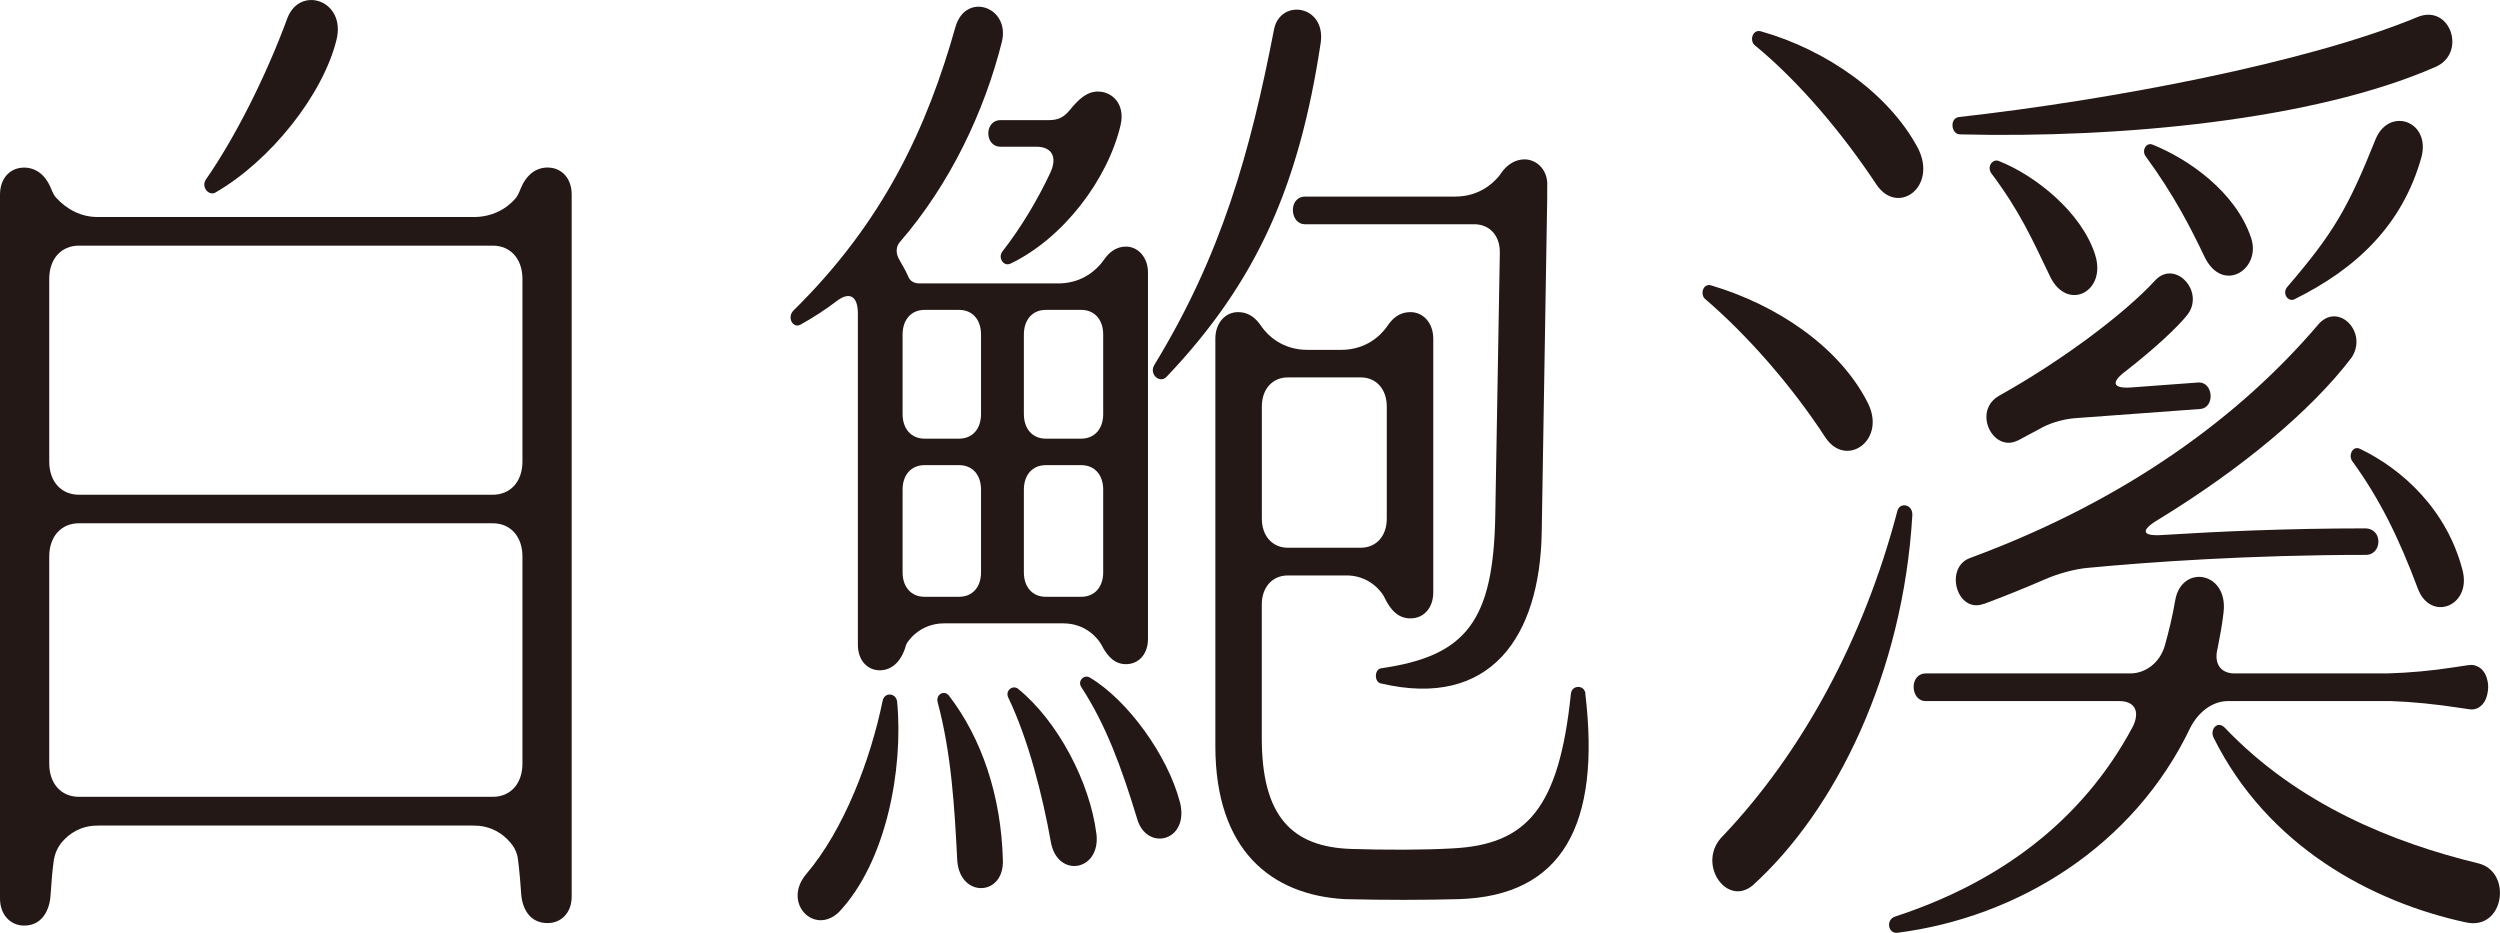
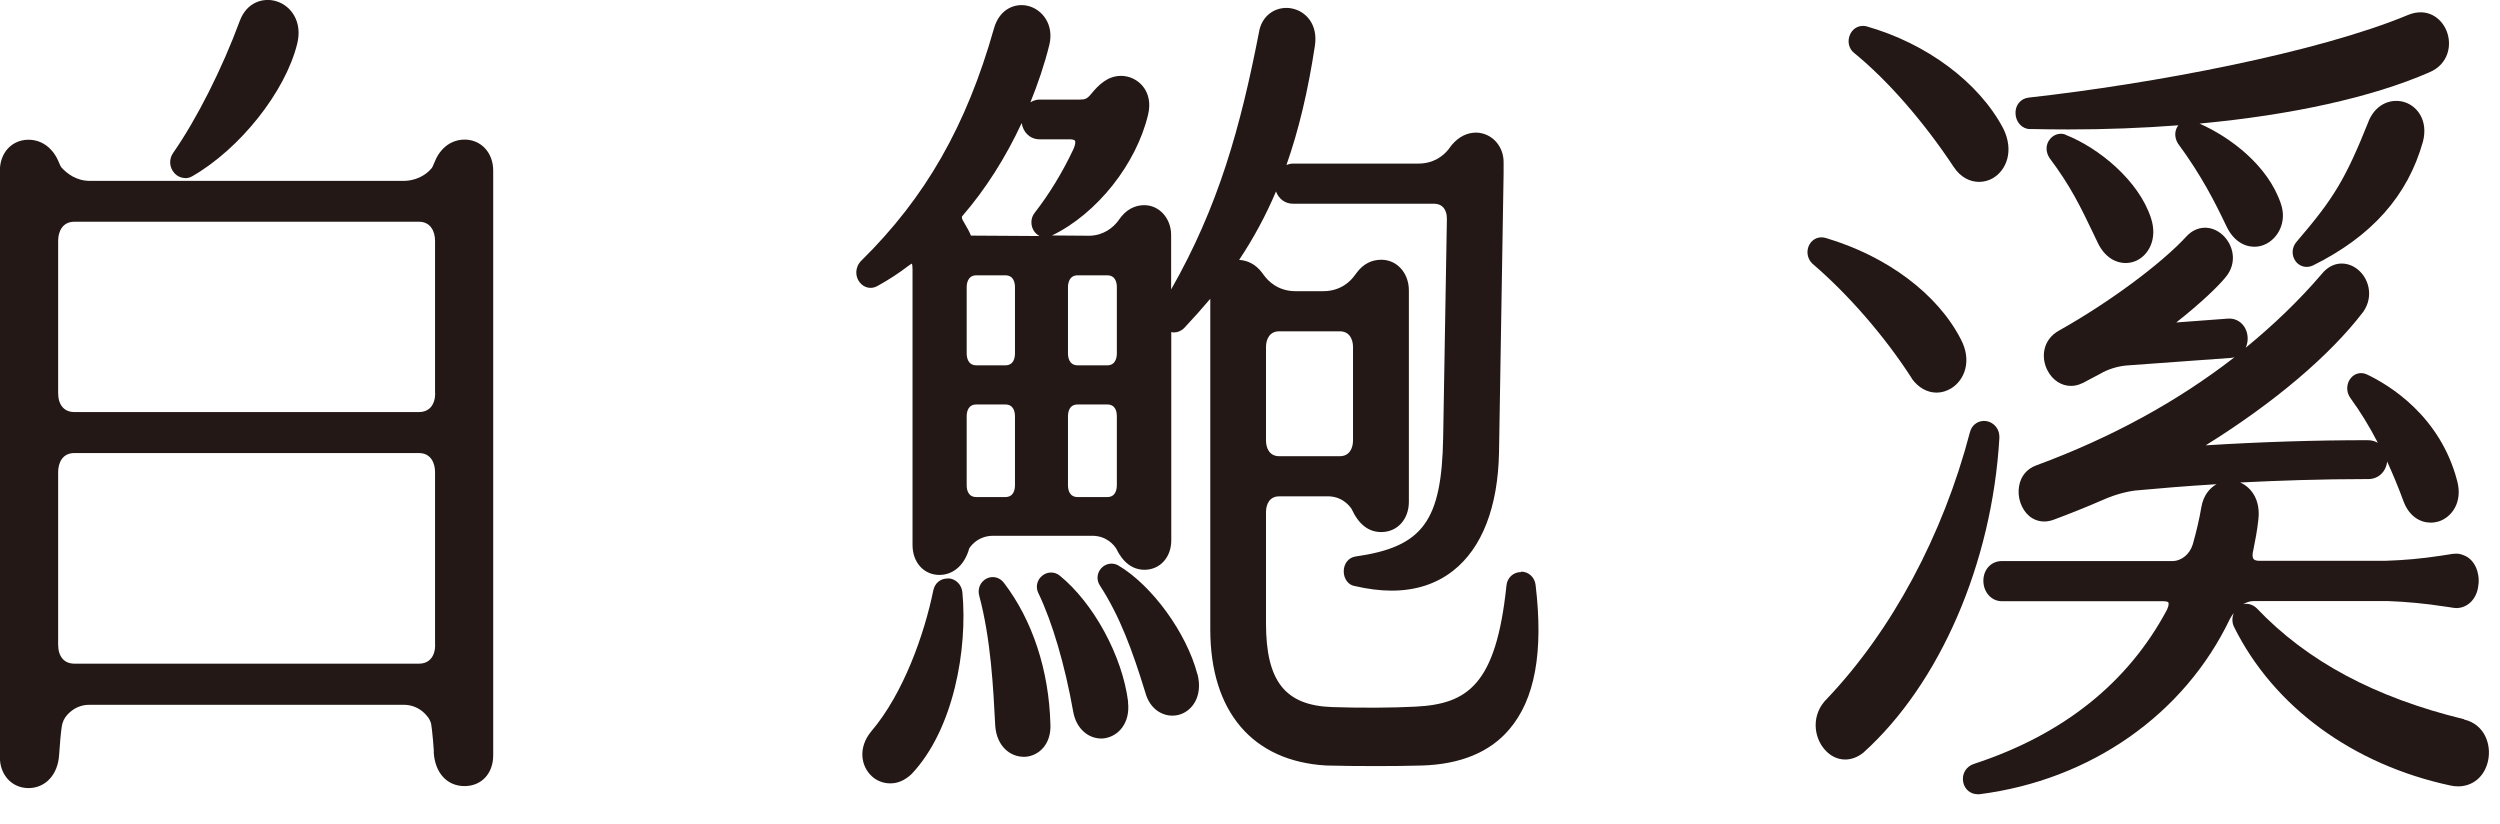
- <svg xmlns="http://www.w3.org/2000/svg" id="_圖層_2" data-name="圖層 2" viewBox="0 0 391.43 146.04">
+ <svg xmlns="http://www.w3.org/2000/svg" id="_圖層_1" data-name="圖層 1" viewBox="0 0 174.98 57.67">
  <defs>
    <style>
      .cls-1 {
        fill: #231815;
      }
    </style>
  </defs>
-   <g id="_中文" data-name="中文">
-     <g>
-       <g>
-         <path class="cls-1" d="M44.97,2.91c-3.35,9.11-8.21,18.7-12.71,25.16-.84,1.21.44,2.64,1.44,2.09,8.63-4.96,16.84-15.27,18.98-23.9,1.57-6.24-5.78-8.63-7.71-3.35Z" />
-         <path class="cls-1" d="M85.73,26.23c-1.1,0-2.11.43-2.88,1.21-.41.41-.75.9-1.02,1.42-.4.75-.56,1.55-1.12,2.21-.4.47-.87.89-1.36,1.26-1.48,1.09-3.28,1.65-5.12,1.65H15.29c-2.58,0-4.85-1.18-6.54-3.07-.47-.53-.63-1.15-.93-1.78-.27-.56-.6-1.09-1.01-1.54-.79-.86-1.85-1.35-3.02-1.35-2.22,0-3.79,1.68-3.79,4.23v110.22c0,2.47,1.57,4.23,3.79,4.23,2.85,0,4-2.49,4.13-4.8.14-2.18.29-3.91.49-5.32.16-1.16.64-2.24,1.43-3.11,1.04-1.15,2.78-2.42,5.38-2.42.19,0,.34,0,.52-.02h58.07c.17.02.33.02.52.02,1.93,0,3.74.77,5.1,2.13.32.32.61.66.87,1.02.33.46.68,1.29.76,1.85.06.42.12.85.16,1.27.14,1.23.24,2.47.33,3.71.01.19.03.38.04.57.13,2.32,1.28,4.71,4.13,4.71,2.22,0,3.79-1.68,3.79-4.15V30.46c0-2.55-1.57-4.23-3.79-4.23ZM81.8,119.57c0,3.12-1.86,5.19-4.65,5.19H12.36c-2.79,0-4.65-2.07-4.65-5.19v-32.45c0-3.1,1.86-5.19,4.65-5.19h64.79c2.79,0,4.65,2.09,4.65,5.19v32.45ZM81.8,72.27c0,3.12-1.86,5.19-4.65,5.19H12.36c-2.79,0-4.65-2.07-4.65-5.19v-28.61c0-3.12,1.86-5.2,4.65-5.2h64.79c2.79,0,4.65,2.09,4.65,5.2v28.61Z" />
-         <path class="cls-1" d="M199.5,4.49c-3.79,19.58-8.29,35.48-18.77,52.66-.86,1.44.86,2.97,1.93,1.84,14.27-15.02,20.76-30.12,24.11-52.18.94-5.99-6.2-7.1-7.27-2.32ZM184.73,125.56c-1.86-7.19-8.15-15.98-14.14-19.5-.86-.48-1.93.55-1.28,1.53,3.85,5.91,6.28,12.53,8.71,20.53,1.44,5.28,8.29,3.67,6.72-2.56ZM171.66,130.52c-1-7.98-5.99-17.59-12.28-22.69-.84-.63-2.07.33-1.49,1.44,3.14,6.56,5.36,15.35,6.64,22.54,1,5.76,7.85,4.63,7.14-1.28ZM171.95,14.33c-1.78,0-3.06,1.19-4.42,2.87-1.07,1.28-1.93,1.61-3.43,1.61h-7.5c-1.07,0-1.86.88-1.86,2.07s.78,2.09,1.86,2.09h5.65c2.43,0,3.35,1.59,2.2,4.08-2.07,4.4-4.63,8.63-7.48,12.3-.78.96.13,2.47,1.28,1.91,8.29-4,15.19-13.18,17.2-21.66.78-3.35-1.36-5.26-3.5-5.26ZM148.6,108.95c-.71-.98-2.14-.25-1.78,1.03,2.14,8,2.64,16.46,3.06,24.78.44,5.91,7.42,5.59,7.14-.17-.27-9.91-3.27-18.94-8.42-25.64ZM140.47,109.91c-.13-1.44-1.99-1.61-2.28-.17-1.86,9.11-6.01,20.15-12,27.17-3.71,4.48,1.28,9.59,5.15,5.91,7.42-7.83,10.12-22.37,9.13-32.91Z" />
-         <path class="cls-1" d="M248.24,108.63c-.13-1.44-2.14-1.44-2.28,0-1.86,17.89-6.85,23.65-18.64,24.21-4.34.25-10.62.25-15.77.08-9.28-.31-13.99-5.11-13.99-17.34v-20.93c0-2.72,1.65-4.55,4.08-4.55h9.49c3.69.17,5.36,2.93,5.55,3.27l.02.04c1.09,2.35,2.39,3.41,4.13,3.41,2.14,0,3.58-1.68,3.58-4.08v-39.72c0-2.39-1.51-4.15-3.58-4.15-1.44,0-2.49.69-3.31,1.76-.09.11-.36.52-.44.61-.86,1.19-3.1,3.54-7.12,3.54h-5.24c-4.02,0-6.26-2.35-7.12-3.54-.08-.1-.38-.55-.44-.61-.82-1.07-1.88-1.76-3.31-1.76-2.07,0-3.56,1.76-3.56,4.15v63.78c0,16.3,8.71,23.33,20.26,23.98,6.14.15,12.42.15,17.83,0,16.28-.48,22.27-11.67,19.84-32.13ZM197.57,63.64c0-2.72,1.65-4.55,4.08-4.55h11.4c2.43,0,4.08,1.84,4.08,4.55v17.57c0,2.72-1.65,4.55-4.08,4.55h-11.4c-2.43,0-4.08-1.84-4.08-4.55v-17.57Z" />
-         <path class="cls-1" d="M242.25,29.03v2.01l-.86,52.33c-.29,16.3-7.98,27.65-25.12,23.65-1.13-.15-1.13-2.24,0-2.39,13.28-1.91,17.57-7.35,17.85-23.98l.71-40.99c.08-2.72-1.57-4.55-4-4.55h-26.54c-1.07,0-1.86-.96-1.86-2.24,0-1.21.78-2.09,1.86-2.09h23.54c3.67,0,5.86-1.99,6.87-3.21.23-.29.51-.71.69-.94.88-1.01,1.97-1.68,3.37-1.68,2.07.08,3.58,1.84,3.5,4.08Z" />
-         <path class="cls-1" d="M176.29,38.61c-1.3,0-2.32.65-3.12,1.63-.08.08-.44.61-.61.82-.94,1.19-2.98,3.16-6.47,3.31h-22.2c-.71,0-1.42-.33-1.7-1.11-.52-1.21-1.15-2.09-1.57-2.97-.36-.8-.29-1.68.21-2.32,7.98-9.18,13.34-20.63,16.05-31.48,1.28-5.43-5.7-7.85-7.29-2.24-4.42,15.65-11.19,30.44-25.33,44.34-1.13,1.13-.06,2.89,1.07,2.24,2.01-1.11,3.87-2.32,5.64-3.67,2.07-1.59,3.35-.78,3.35,1.93v51.86c0,2.39,1.44,4,3.43,4s3.43-1.53,4.08-3.85c.02-.08.06-.19.08-.23.12-.3,1.97-3.27,5.93-3.27h18.62c3.69,0,5.49,2.53,5.89,3.18.05.08.08.13.08.13,1.05,2.09,2.26,3.08,3.87,3.08,2.01,0,3.44-1.61,3.44-3.92v-57.46c0-2.24-1.51-4-3.44-4ZM153.6,89.61c0,2.32-1.34,3.83-3.43,3.83h-5.42c-2.07,0-3.43-1.51-3.43-3.83v-12.95c0-2.32,1.36-3.83,3.43-3.83h5.42c2.09,0,3.43,1.51,3.43,3.83v12.95ZM153.6,64.83c0,2.32-1.34,3.85-3.43,3.85h-5.42c-2.07,0-3.43-1.53-3.43-3.85v-12.46c0-2.32,1.36-3.85,3.43-3.85h5.42c2.09,0,3.43,1.53,3.43,3.85v12.46ZM172.73,89.61c0,2.32-1.36,3.83-3.43,3.83h-5.57c-2.07,0-3.42-1.51-3.42-3.83v-12.95c0-2.32,1.36-3.83,3.42-3.83h5.57c2.07,0,3.43,1.51,3.43,3.83v12.95ZM172.73,64.83c0,2.32-1.36,3.85-3.43,3.85h-5.57c-2.07,0-3.42-1.53-3.42-3.85v-12.46c0-2.32,1.36-3.85,3.42-3.85h5.57c2.07,0,3.43,1.53,3.43,3.85v12.46Z" />
-       </g>
-       <g>
-         <path class="cls-1" d="M352.44,37.19c-2.43-7.19-9.85-12.32-15.4-14.54-.94-.4-1.72.78-1.15,1.74,4.57,6.24,7.14,11.35,9.28,15.82,2.85,5.91,8.99,1.91,7.27-3.02Z" />
-         <path class="cls-1" d="M310.62,94.56c3.21-1.19,6.35-2.47,9.51-3.83,1.99-.88,4.77-1.68,6.98-1.84,9.28-.88,25.12-2.01,43.32-2.01,2.56,0,2.72-4.15-.13-4.15-12,0-22.92.48-31.63,1.03-3.35.25-3.64-.71-.63-2.47,12.92-7.92,23.77-16.93,30.12-25.26,2.72-4-2.14-8.96-5.28-5.11-12,14.06-29.7,27.32-54.38,36.43-4.15,1.45-2.14,8.8,2.12,7.19Z" />
-         <path class="cls-1" d="M359.24,46.86c9.7-4.8,16.92-11.6,19.9-22.29,1.44-5.61-4.99-7.85-7.14-2.89-4.42,11.04-6.7,14.87-13.83,23.19-.94,1.03.06,2.47,1.07,1.99Z" />
-         <path class="cls-1" d="M315.9,69c1.07-.57,2.22-1.21,3.29-1.76,1.57-.96,3.79-1.61,5.64-1.76l19.61-1.44c2.43-.15,2.14-4.32-.29-4.15l-10.56.78c-2.77.17-3.14-.78-.78-2.55,4.73-3.67,8.15-6.96,9.51-8.63,3.14-3.67-1.72-8.96-4.86-5.61-4.71,5.13-14.43,12.48-24.42,18.06-4.29,2.41-1,8.96,2.85,7.04Z" />
-         <path class="cls-1" d="M328.05,39.91c-2.14-6.72-9.43-12.48-15.14-14.72-.86-.33-1.86.8-1.15,1.91,4.57,6.09,6.43,10.39,9.28,16.3,2.72,5.43,8.84,2.24,7-3.5Z" />
-         <path class="cls-1" d="M369.51,70.28c-1.15-.57-1.86,1.03-1.22,1.91,4.29,5.91,7.29,11.98,10.28,19.98,2.01,5.28,8.44,2.72,7-2.87-2.43-9.43-9.36-15.82-16.05-19.02Z" />
-         <path class="cls-1" d="M374.18,109.76c3.67.13,7.21.5,10.81,1.05,0,0,1.36.21,1.44.21,0,0,.36.06.54.06,1.32,0,2.35-1.11,2.55-2.81.04-.25.06-.48.06-.75,0-.23-.02-.46-.06-.67-.02-.13-.04-.27-.08-.38-.02-.13-.06-.27-.1-.38-.31-.92-.88-1.57-1.61-1.82-.1-.04-.19-.08-.29-.1-.15-.04-.31-.06-.48-.06s-.54.04-.54.04c-.75.11-1.47.23-2.2.33-3.48.54-6.91.86-10.47.96h-23.88c-2.22,0-3.29-1.59-2.64-4,.36-1.84.71-3.67.92-5.59.73-6.39-6.56-7.52-7.56-1.91-.42,2.47-1,4.88-1.65,7.19-.78,2.62-2.98,4.31-5.41,4.31h-32.05c-1.07,0-1.86.88-1.86,2.09,0,1.28.78,2.24,1.86,2.24h30.33c2.43,0,3.29,1.59,2.14,3.98-8.06,15.12-21.34,24.55-37.18,29.74-1.57.48-1.15,2.72.29,2.56,18.91-2.41,37.05-13.59,45.89-32.13,1.36-2.64,3.64-4.15,5.86-4.15h25.37Z" />
-         <path class="cls-1" d="M306.9,21.04c25.12.63,55.4-2.24,74.38-10.54,4.99-2.09,2.43-9.91-2.72-7.85-17.26,7.19-48.24,13.03-71.8,15.67-1.57.15-1.28,2.72.13,2.72Z" />
-         <path class="cls-1" d="M285.93,68.67c3.27,4.63,9.57.15,6.43-5.76-4.44-8.63-14.14-15.17-24.42-18.22-1.28-.4-1.78,1.36-1,2.09,6.7,5.74,13.7,13.74,18.98,21.89Z" />
-         <path class="cls-1" d="M297.07,80.02c-5.28,20.15-15,37.89-27.27,50.82-4.29,4.15.42,11.19,4.57,7.83,13.13-11.83,23.61-33.39,25.05-58.02.08-1.74-2.01-2.07-2.35-.63Z" />
-         <path class="cls-1" d="M388,135.17c-13.15-3.2-28.13-9.11-39.69-21.26-1.15-1.13-2.35.33-1.72,1.59,8.42,16.95,24.7,25.74,39.55,28.93,5.99,1.28,7.27-7.98,1.86-9.26Z" />
-         <path class="cls-1" d="M293.78,28.87c3.29,4.96,9.57.48,6.56-5.59-4.55-8.63-14.41-15.5-24.68-18.39-1.28-.31-1.8,1.53-.86,2.24,6.85,5.61,13.7,13.76,18.98,21.74Z" />
-       </g>
-     </g>
-   </g>
+   <path class="cls-1" d="M12.97,12.47c.16,0,.32-.04.48-.13,3.36-1.93,6.52-5.92,7.35-9.27.39-1.55-.43-2.67-1.45-2.98-.89-.28-2.08.04-2.57,1.38-1.22,3.31-3,6.85-4.66,9.23-.31.44-.27,1.02.08,1.41.21.23.48.35.76.35Z" />
+   <path class="cls-1" d="M32.52,9.77c-.56,0-1.1.22-1.5.63-.18.18-.35.41-.48.67-.06.12-.11.24-.16.36-.06.15-.11.27-.18.36-.11.13-.25.26-.4.37-.44.32-.99.5-1.55.5H6.29c-.95,0-1.6-.51-1.99-.94-.06-.07-.1-.17-.15-.29-.03-.08-.06-.15-.1-.23-.13-.28-.29-.52-.48-.72-.41-.45-.97-.7-1.57-.7-1.17,0-2.01.91-2.01,2.17v41.04c0,1.26.85,2.17,2.01,2.17s2.06-.92,2.14-2.35c.06-.85.11-1.46.18-1.94.04-.32.18-.61.38-.83.43-.47.95-.71,1.56-.71.09,0,.17,0,.19,0h21.56c.09,0,.16,0,.26,0,.55,0,1.08.22,1.47.62.1.1.18.2.26.31.07.1.16.31.18.42.02.15.04.3.06.46.05.45.09.9.12,1.36v.2c.1,1.41.94,2.32,2.15,2.32s2.01-.9,2.01-2.15V11.94c0-1.26-.85-2.17-2.01-2.17ZM30.46,45.12c0,.83-.42,1.33-1.13,1.33H5.2c-.71,0-1.13-.5-1.13-1.33v-12.08c0-.64.3-1.33,1.13-1.33h24.12c.83,0,1.13.69,1.13,1.33v12.08ZM30.46,27.51c0,.83-.42,1.33-1.13,1.33H5.2c-.71,0-1.13-.5-1.13-1.33v-10.65c0-.65.3-1.34,1.13-1.34h24.12c.83,0,1.13.69,1.13,1.34v10.65Z" />
+   <path class="cls-1" d="M83.81,47.2c-.75-2.89-3.18-6.24-5.55-7.63-.39-.22-.88-.13-1.18.2-.31.34-.35.83-.09,1.22,1.39,2.14,2.27,4.54,3.17,7.47.3,1.12,1.12,1.63,1.9,1.63.15,0,.31-.02.45-.06.94-.25,1.69-1.3,1.31-2.83,0,0,0,0,0,0Z" />
+   <path class="cls-1" d="M66.37,40.49c-.53-.02-.95.32-1.05.85-.62,3.03-2.08,7.2-4.34,9.85-.95,1.15-.71,2.45.03,3.13.33.31.79.51,1.3.51s1-.19,1.49-.65c2.97-3.14,3.93-8.79,3.56-12.72-.05-.54-.46-.95-.98-.98Z" />
+   <path class="cls-1" d="M69.06,40.49c-.44.22-.66.72-.52,1.21.81,3.04.98,6.4,1.12,9.12.11,1.43,1.06,2.15,1.99,2.15.04,0,.07,0,.11,0,.93-.06,1.83-.86,1.76-2.28-.1-3.78-1.26-7.29-3.25-9.89-.29-.39-.78-.52-1.21-.31Z" />
+   <path class="cls-1" d="M78.96,49.12c-.4-3.19-2.41-6.91-4.81-8.85-.36-.28-.87-.26-1.22.04-.37.31-.46.81-.24,1.23.97,2.02,1.85,5.03,2.42,8.24.22,1.29,1.12,1.91,1.96,1.91.08,0,.17,0,.25-.02.94-.14,1.81-1.05,1.63-2.54,0,0,0,0,0,0Z" />
+   <path class="cls-1" d="M88.33,19.07s0,0,0,0c0,0,0,0,0,0,0,0,0,0,0,0Z" />
+   <path class="cls-1" d="M106.46,40.04c-.54,0-.97.4-1.02.94-.72,6.94-2.71,8.3-6.38,8.48-1.49.08-3.77.1-5.82.03-3.29-.11-4.63-1.81-4.63-5.86v-7.79c0-.53.24-1.1.92-1.1h3.51c1.08.05,1.55.88,1.56.88.5,1.09,1.19,1.62,2.08,1.62,1.12,0,1.93-.89,1.93-2.12v-14.79c0-1.22-.83-2.15-1.93-2.15-.68,0-1.26.3-1.7.88-.02.03-.07.1-.12.16l-.07.09c-.23.32-.91,1.07-2.17,1.07h-1.95c-1.25,0-1.93-.75-2.17-1.07,0,0-.06-.08-.07-.09-.05-.07-.1-.14-.11-.15-.43-.56-.97-.84-1.59-.88,1.01-1.52,1.86-3.09,2.58-4.79.19.52.64.86,1.19.86h9.88c.25,0,.47.08.62.24.18.19.28.49.27.85l-.26,15.26c-.1,5.87-1.42,7.67-6.13,8.34-.49.07-.83.5-.83,1.04,0,.54.34.97.78,1.03.91.21,1.77.32,2.57.32,1.67,0,3.11-.46,4.29-1.38,2.04-1.59,3.16-4.47,3.23-8.32l.32-19.49v-.74c.03-1.15-.79-2.09-1.9-2.13-.65,0-1.23.28-1.73.87l-.1.13c-.05.07-.1.14-.14.19-.37.45-1.03.98-2.1.98h-8.76c-.17,0-.33.04-.47.1.87-2.47,1.51-5.19,1.99-8.33.24-1.55-.67-2.45-1.62-2.63-.91-.18-1.99.3-2.27,1.54,0,0,0,.01,0,.02-1.32,6.8-2.86,12.3-6.17,18.11v-3.81c0-1.17-.83-2.09-1.88-2.09-.43,0-1.06.14-1.59.78-.02.02-.09.11-.16.21-.04.05-.08.11-.11.15-.34.43-.96.96-1.94,1l-2.68-.02s.02,0,.02,0c3.14-1.51,5.91-5,6.73-8.47.18-.75.05-1.45-.36-1.96-.37-.46-.94-.74-1.53-.74-.94,0-1.57.62-2.11,1.28-.28.34-.43.38-.81.38h-2.79c-.24,0-.45.08-.64.19.53-1.31.99-2.66,1.33-4.04.33-1.42-.51-2.45-1.47-2.7-.88-.23-2.01.16-2.41,1.57-1.93,6.82-4.79,11.83-9.28,16.25-.48.48-.43,1.13-.12,1.52.31.4.82.5,1.24.26.78-.43,1.49-.89,2.18-1.42.11-.08.19-.13.24-.15.02.08.04.2.04.39v19.31c0,1.21.79,2.09,1.88,2.09.98,0,1.77-.7,2.09-1.86,0,0,.51-.88,1.67-.88h6.93c1.05,0,1.55.69,1.69.9.18.37.75,1.48,1.97,1.48,1.09,0,1.88-.87,1.88-2.06v-14.58c.06.01.11.03.17.03.27,0,.54-.11.75-.33.64-.68,1.24-1.35,1.81-2.03v23.14c0,5.76,2.96,9.24,8.13,9.53,1.14.03,2.31.04,3.44.04s2.23-.01,3.24-.04c2.68-.08,4.74-.92,6.1-2.51,1.81-2.1,2.42-5.41,1.86-10.12-.06-.54-.48-.94-1.02-.94ZM88.61,24.29c0-.53.24-1.1.92-1.1h4.25c.68,0,.92.57.92,1.1v6.54c0,.53-.24,1.1-.92,1.1h-4.25c-.68,0-.92-.57-.92-1.1v-6.54ZM71.04,33.96c0,.31-.09.83-.68.83h-2.02c-.59,0-.68-.52-.68-.83v-4.82c0-.31.09-.83.68-.83h2.02c.59,0,.68.52.68.83v4.82ZM71.04,24.74c0,.31-.09.83-.68.83h-2.02c-.61,0-.68-.58-.68-.83v-4.64c0-.25.07-.83.68-.83h2.02c.59,0,.68.52.68.83v4.64ZM67.95,16.47c-.12-.29-.26-.53-.39-.75-.07-.13-.15-.25-.2-.36-.04-.09-.04-.19-.02-.22,1.64-1.89,3.05-4.12,4.17-6.53.1.66.59,1.14,1.25,1.14h2.1c.25,0,.36.06.38.1.03.05.05.23-.1.57-.75,1.6-1.69,3.15-2.71,4.46-.32.39-.32.96-.01,1.36.1.12.21.21.34.28l-4.81-.03ZM78.17,33.96c0,.31-.09.83-.67.83h-2.07c-.59,0-.68-.52-.68-.83v-4.82c0-.31.09-.83.68-.83h2.07c.59,0,.67.52.67.83v4.82ZM78.17,24.74c0,.25-.07.83-.67.83h-2.07c-.61,0-.68-.58-.68-.83v-4.64c0-.25.07-.83.68-.83h2.07c.61,0,.67.58.67.83v4.64Z" />
+   <path class="cls-1" d="M165.8,8.45c-1.63,4.07-2.43,5.41-5.04,8.45-.36.4-.39.96-.09,1.38.19.26.48.4.78.4.14,0,.27-.03.41-.09,0,0,0,0,.01,0,4.14-2.05,6.66-4.89,7.72-8.69.37-1.46-.39-2.45-1.26-2.74-.83-.28-1.98,0-2.54,1.3Z" />
+   <path class="cls-1" d="M144.57,9.42c-.38-.14-.82-.02-1.09.32-.3.36-.32.87-.03,1.32,1.48,1.97,2.18,3.43,3.06,5.27l.34.71c.49.98,1.24,1.37,1.92,1.37.24,0,.47-.05.68-.13.91-.37,1.58-1.52,1.11-2.99-.84-2.63-3.65-4.94-6-5.86Z" />
+   <path class="cls-1" d="M142.11,9.03c.9.02,1.79.03,2.67.03,2.63,0,5.21-.1,7.69-.29-.27.34-.3.82-.04,1.26,1.66,2.26,2.59,4.1,3.4,5.8.49,1.03,1.25,1.44,1.96,1.44.24,0,.48-.05.69-.14.93-.38,1.62-1.57,1.16-2.88-.91-2.69-3.55-4.65-5.69-5.6,6.44-.6,12.09-1.84,16.09-3.59,1.33-.56,1.61-1.92,1.19-2.92-.37-.9-1.36-1.63-2.67-1.1-6.38,2.66-17.94,4.83-26.56,5.79-.57.06-.96.53-.93,1.13.03.61.47,1.07,1.03,1.08Z" />
+   <path class="cls-1" d="M133.81,26.49s0,.01.01.02c.45.63,1.08.97,1.73.97.34,0,.69-.1,1.02-.3.94-.58,1.47-1.94.67-3.44-1.63-3.17-5.16-5.81-9.44-7.08-.45-.14-.9.03-1.14.43-.26.44-.18,1.02.2,1.37,2.51,2.15,5.05,5.07,6.95,8.02Z" />
+   <path class="cls-1" d="M139.01,29.47c-.52-.07-1,.25-1.13.78-1.89,7.22-5.45,13.85-9.99,18.64-1.13,1.09-.97,2.68-.17,3.58.4.46.91.69,1.43.69.43,0,.87-.16,1.27-.48,5.36-4.83,9.01-13.27,9.52-22.02.03-.69-.44-1.12-.93-1.19Z" />
+   <path class="cls-1" d="M172.46,50.34c-6.23-1.52-10.97-4.05-14.5-7.76-.28-.27-.63-.37-.96-.29.23-.13.48-.22.72-.22h9.44c1.29.05,2.58.17,3.94.38,0,0,.58.08.53.08,0,0,.2.03.29.03.8,0,1.44-.65,1.54-1.56.02-.12.03-.24.03-.37,0-.12-.01-.24-.03-.34,0-.06-.02-.13-.04-.19-.01-.07-.03-.14-.05-.2-.17-.52-.53-.9-.94-1.04-.07-.03-.14-.05-.2-.07-.11-.03-.21-.04-.32-.04-.09,0-.26.02-.29.02l-.1.02c-.24.04-.47.07-.71.11-1.31.2-2.56.31-3.81.35h-8.89c-.11,0-.3-.02-.38-.13-.09-.11-.09-.34-.01-.65.13-.63.27-1.37.35-2.13.15-1.33-.48-2.23-1.28-2.57,2.62-.13,5.67-.24,8.98-.24.71,0,1.24-.53,1.31-1.23.39.86.78,1.78,1.16,2.82.4,1.04,1.17,1.46,1.89,1.46.19,0,.37-.03.55-.08.94-.3,1.69-1.36,1.31-2.81-1.18-4.59-4.79-6.75-6.3-7.47-.41-.2-.85-.11-1.14.23-.33.38-.35.97-.06,1.38.72.99,1.35,2.02,1.94,3.16-.2-.11-.43-.18-.71-.18-3.68,0-7.49.12-11.34.36,4.79-2.98,8.7-6.29,11.04-9.36.75-1.1.36-2.39-.46-3-.67-.5-1.69-.58-2.46.37-1.59,1.86-3.38,3.57-5.32,5.16.22-.47.18-1.06-.11-1.49-.26-.38-.67-.58-1.13-.55l-3.62.27c1.79-1.41,2.97-2.57,3.44-3.15.88-1.03.55-2.31-.21-2.99-.77-.69-1.8-.65-2.5.1-1.78,1.94-5.46,4.66-8.94,6.61-1.16.65-1.27,1.91-.79,2.81.36.68.98,1.06,1.63,1.06.26,0,.53-.06.79-.19,0,0,.01,0,.02,0l.39-.21c.28-.15.56-.3.87-.46.48-.29,1.2-.52,1.83-.57l7.3-.53c.09,0,.17-.03.25-.05-3.96,3.08-8.59,5.62-13.87,7.57-.65.23-1.09.75-1.21,1.45-.14.78.15,1.62.71,2.1.3.25.67.38,1.05.38.21,0,.43-.04.65-.12,1.1-.41,2.24-.86,3.57-1.44.75-.33,1.71-.59,2.41-.63,1.28-.12,3.14-.28,5.43-.42-.5.28-.92.8-1.06,1.59-.14.83-.34,1.69-.6,2.61-.21.7-.79,1.18-1.44,1.18h-11.93c-.74,0-1.29.59-1.29,1.38s.56,1.43,1.29,1.43h11.29c.23,0,.35.05.37.09s.05.2-.1.51c-2.73,5.12-7.27,8.74-13.49,10.78-.56.17-.89.71-.77,1.29.1.5.51.84,1.01.84.04,0,.08,0,.12,0,7.79-.99,14.35-5.59,17.54-12.28.08-.15.17-.28.27-.41-.13.31-.14.67.02.99,2.77,5.57,8.29,9.62,15.14,11.09.18.04.36.06.53.06,1.03,0,1.85-.67,2.1-1.77.26-1.16-.24-2.57-1.67-2.91Z" />
+   <path class="cls-1" d="M136.74,11.68s0,0,0,0c.5.76,1.17,1.05,1.78,1.05.34,0,.67-.09.95-.25.96-.55,1.52-1.92.74-3.49-1.7-3.23-5.37-5.96-9.58-7.15-.47-.11-.92.11-1.13.55-.23.48-.1,1.04.29,1.33,2.33,1.9,4.86,4.8,6.95,7.96Z" />
</svg>
